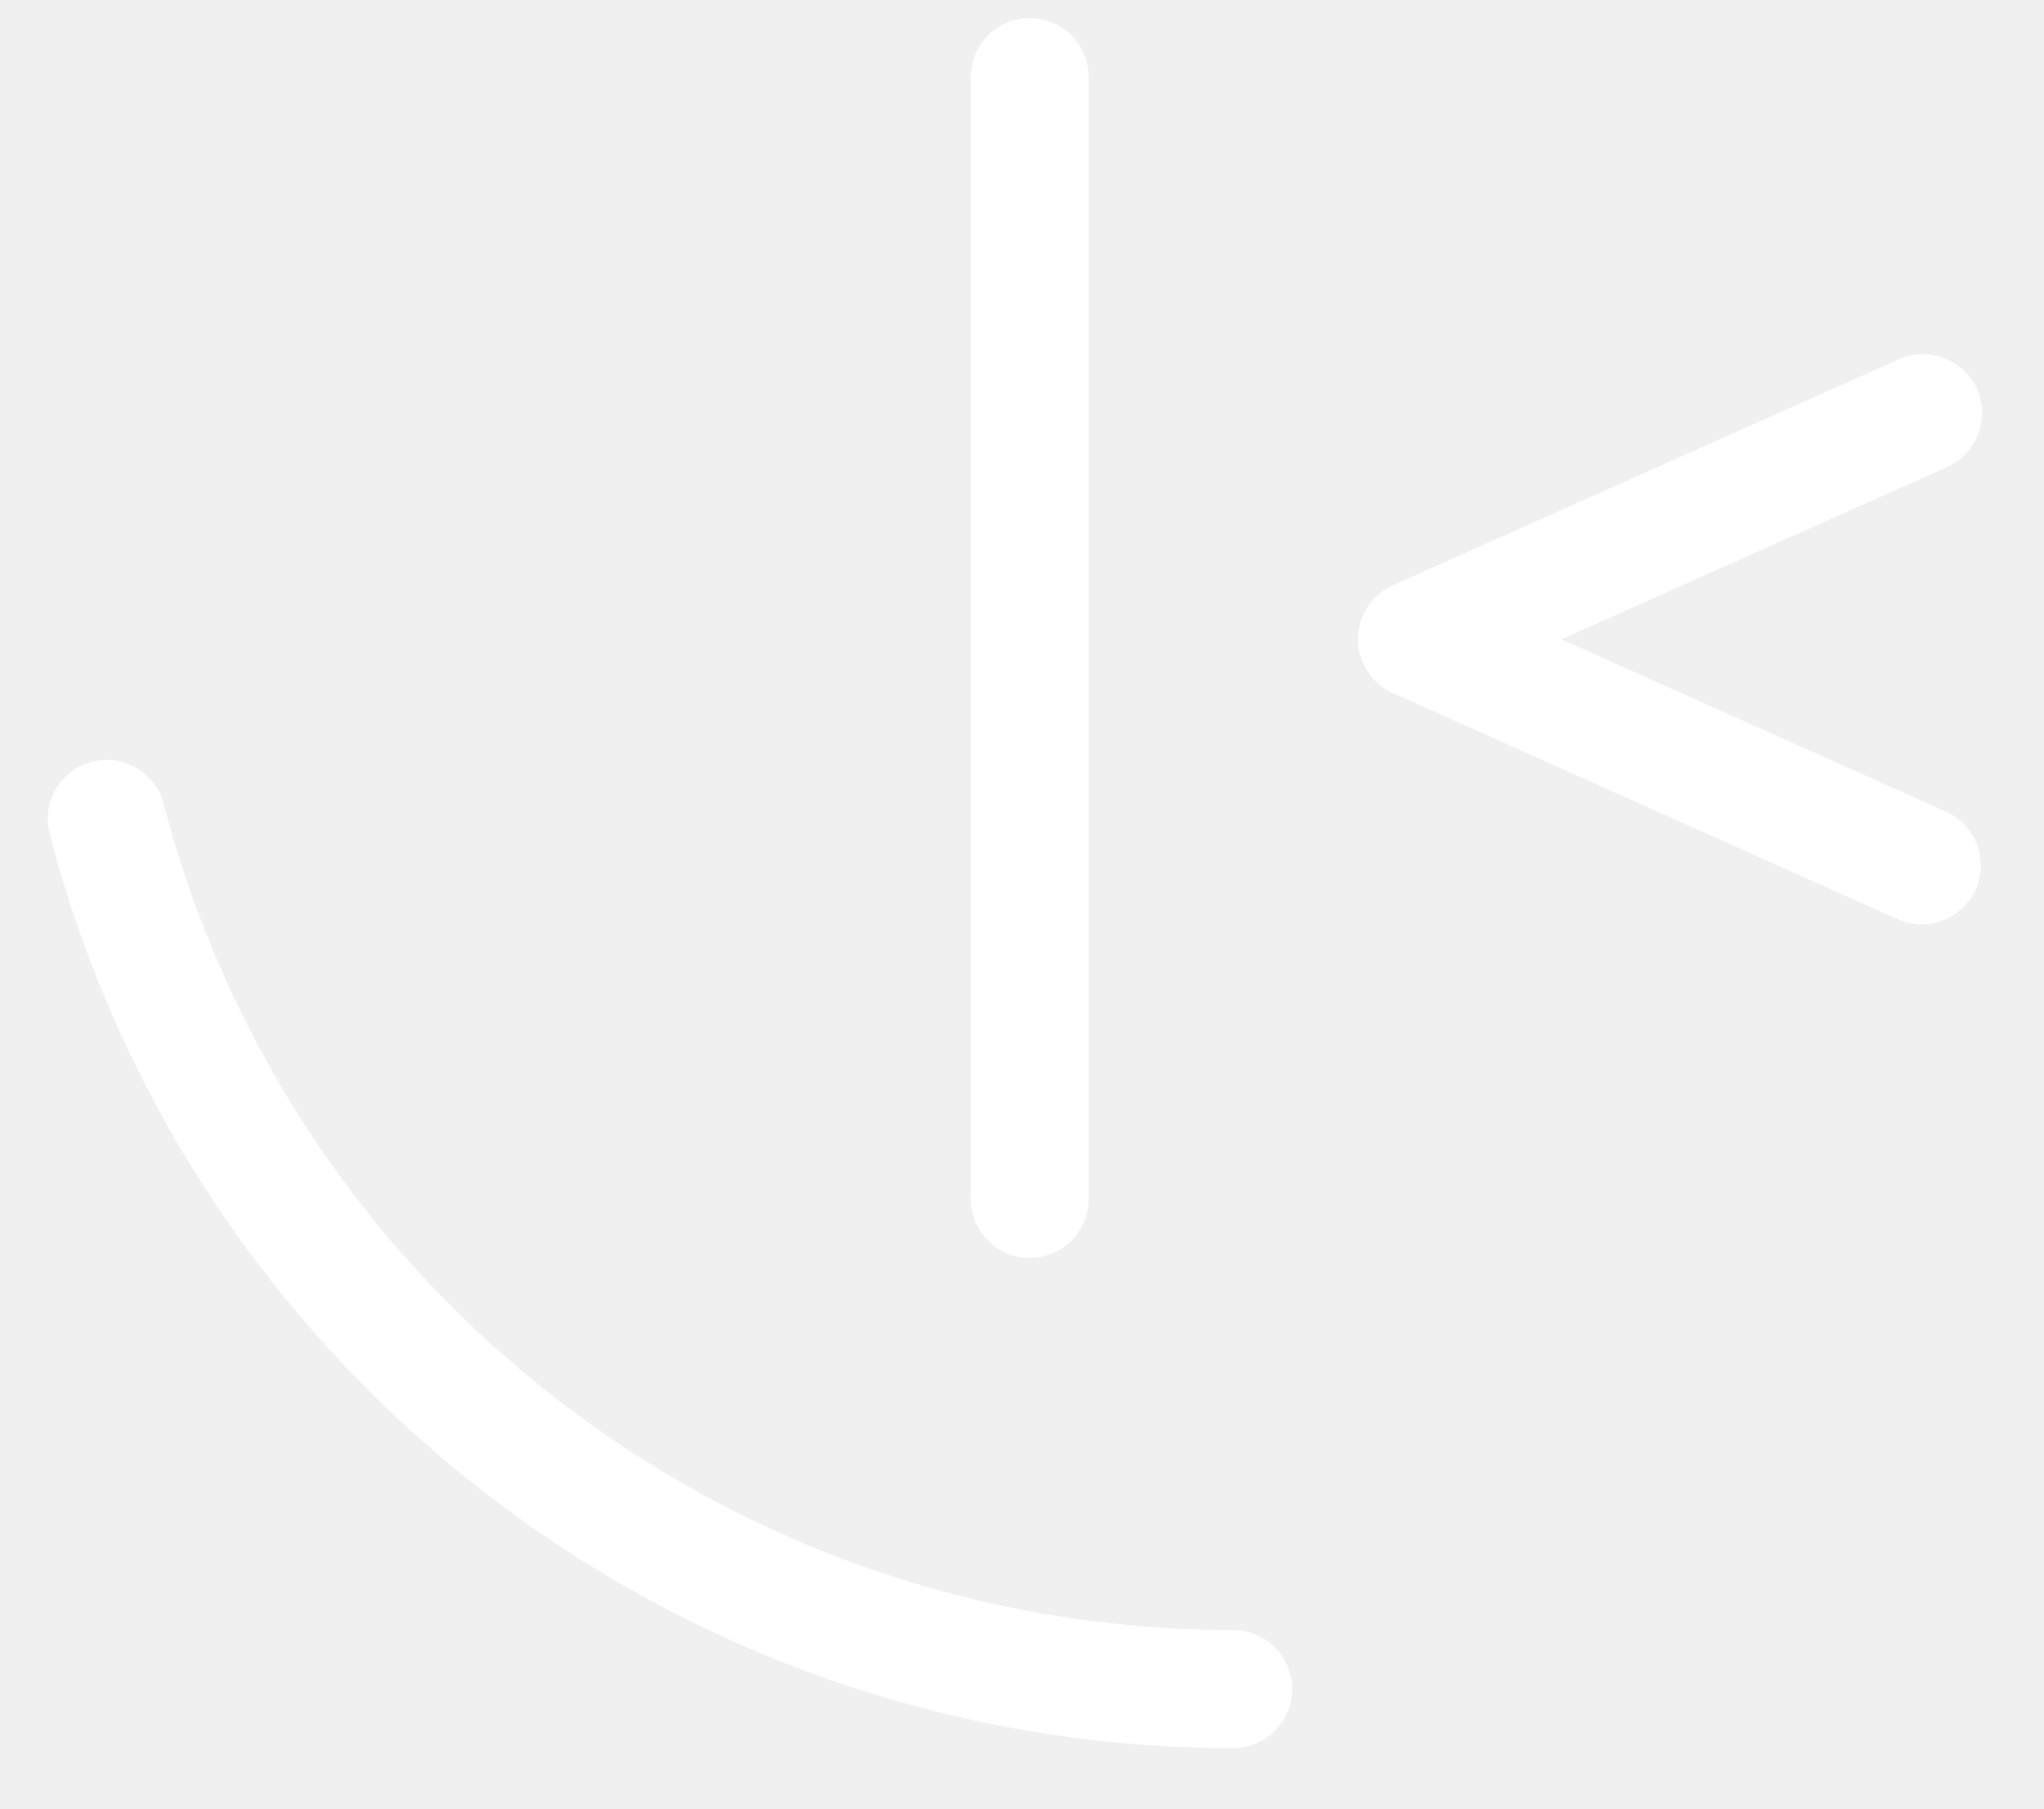
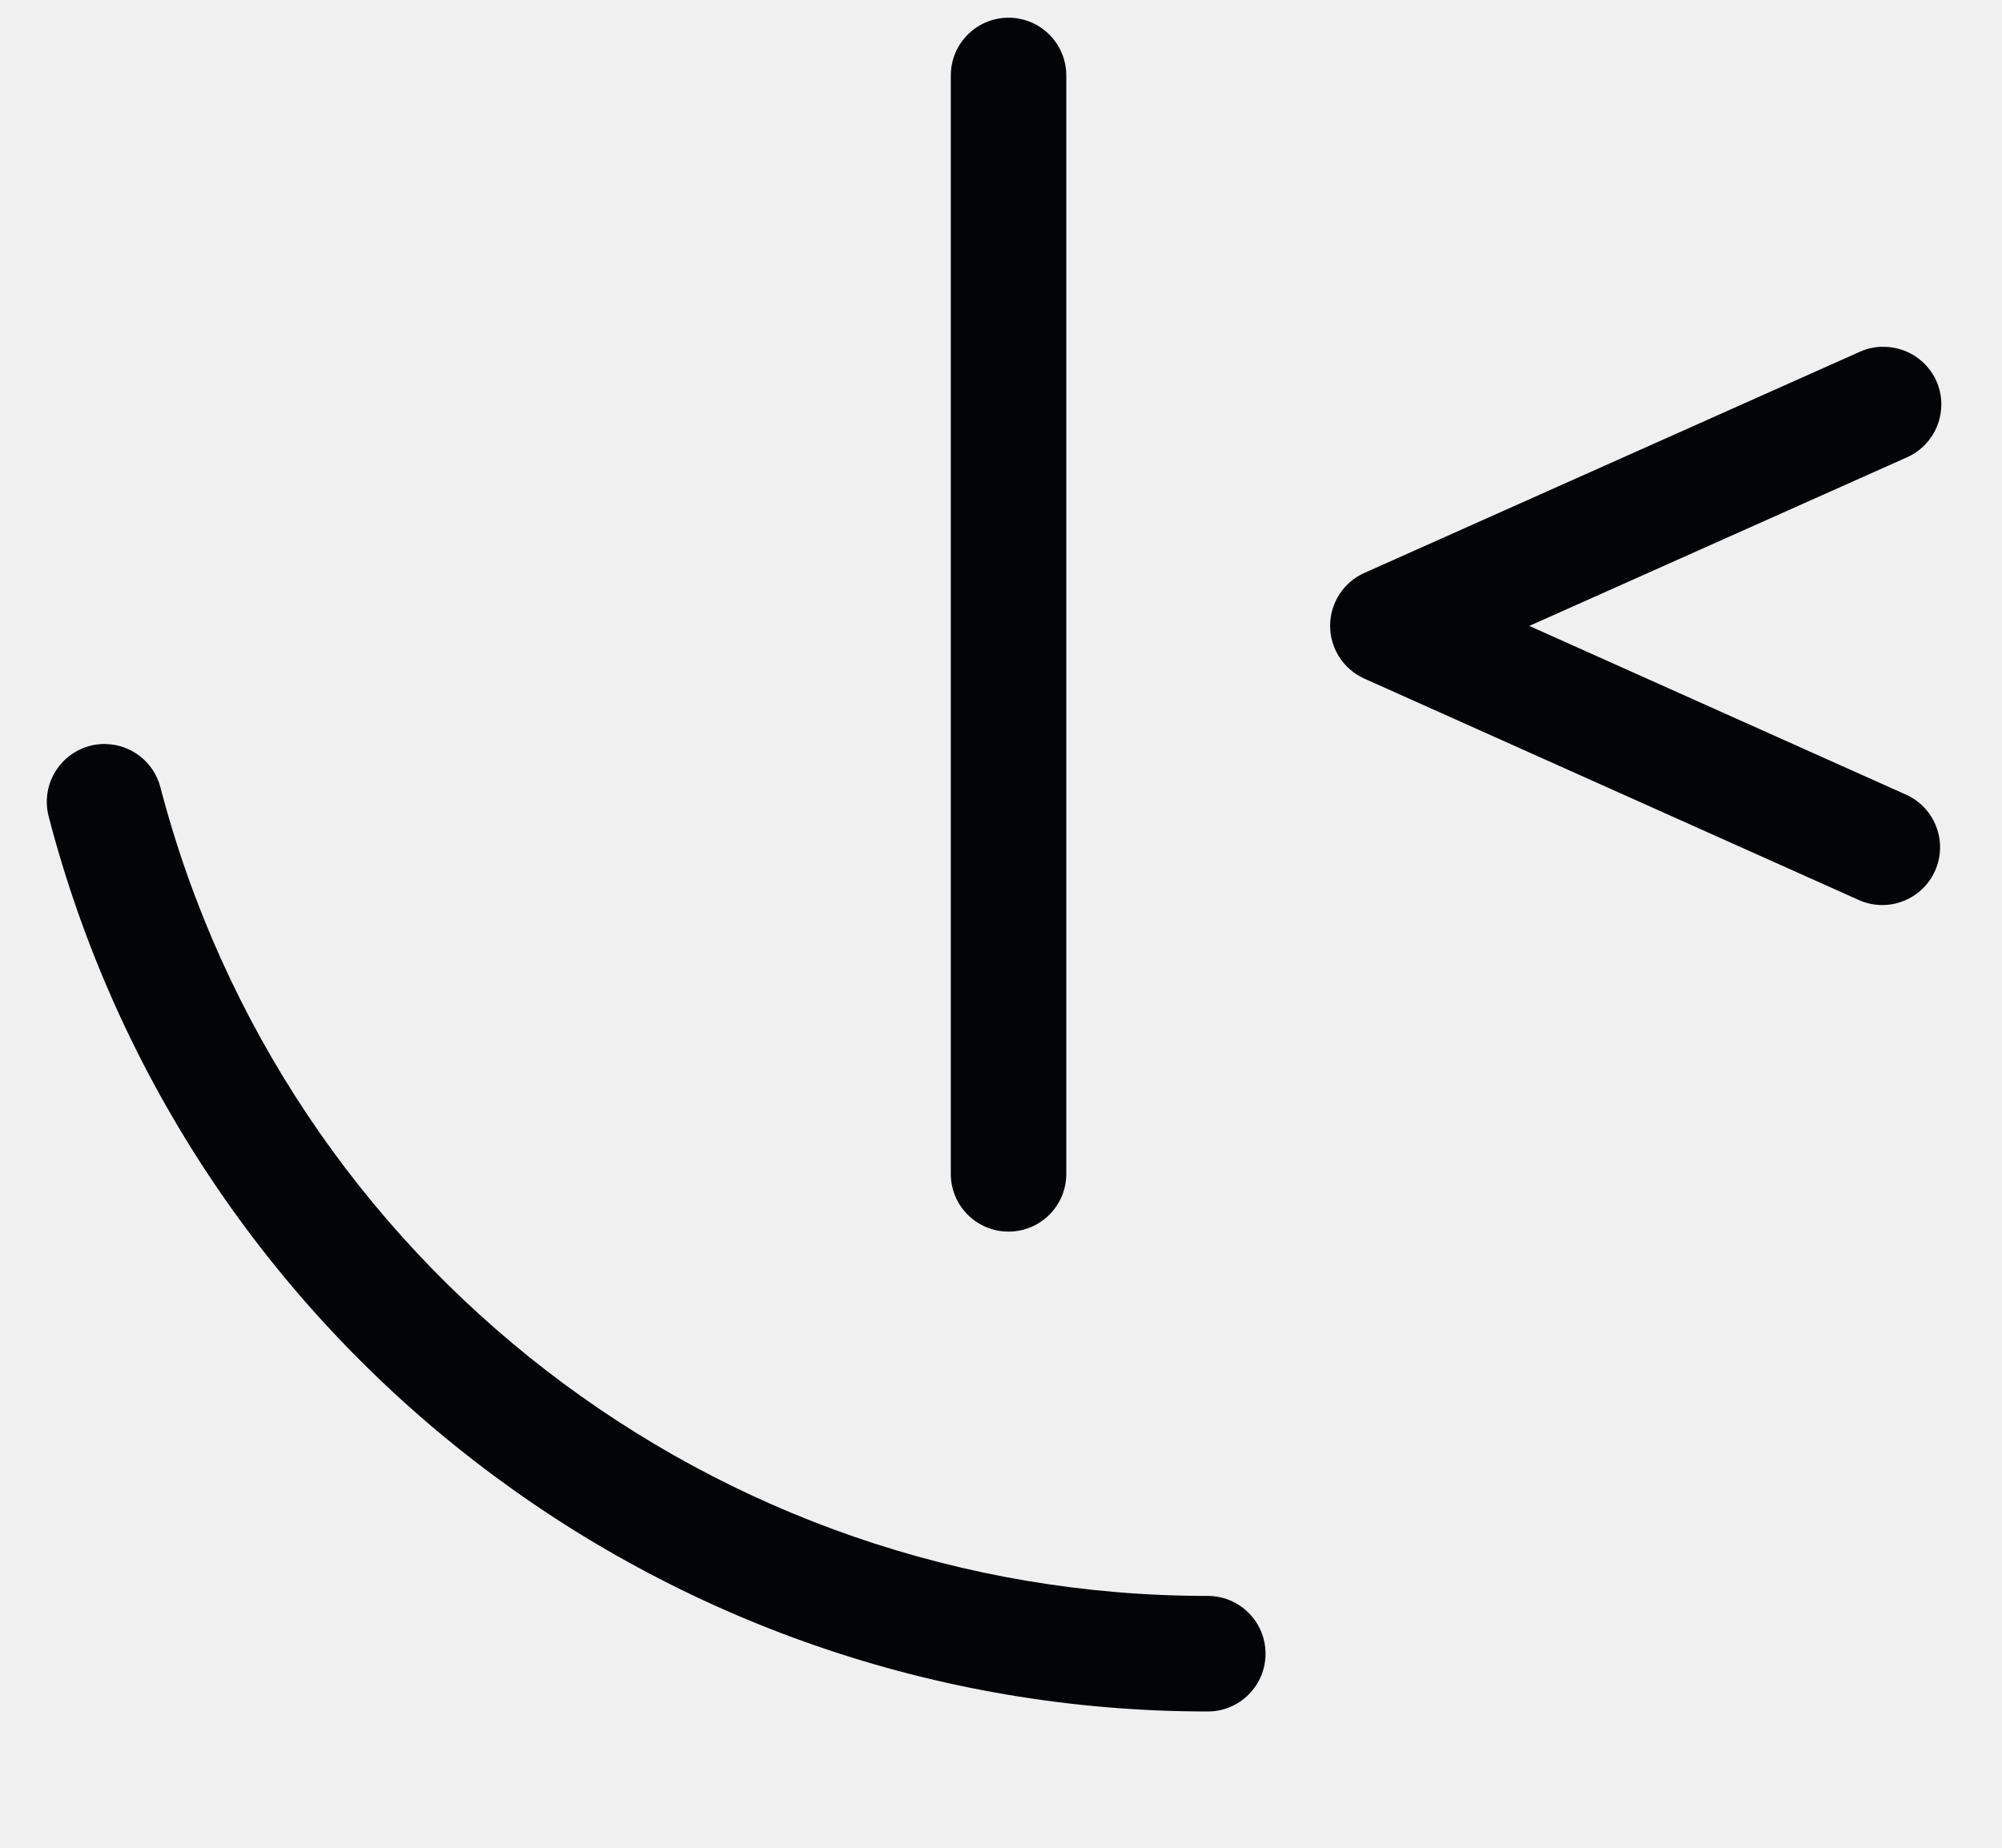
- <svg xmlns="http://www.w3.org/2000/svg" width="26" height="23">
-   <path fill="#FFF" d="M13.084.23a.751.751 0 0 0-.736.75v14.267a.75.75 0 1 0 1.5 0V.98a.75.75 0 0 0-.763-.75ZM24.44 4.504a.752.752 0 0 0-.284.064l-6.44 2.875a.752.752 0 0 0 0 1.37l6.44 2.884a.75.75 0 0 0 .612-1.369L19.861 8.13l4.907-2.191a.753.753 0 0 0 .38-.99.752.752 0 0 0-.708-.444ZM1.371 9.663a.752.752 0 0 0-.74.938C2.41 17.447 8.603 22.23 15.685 22.23a.75.75 0 1 0 0-1.501A14.053 14.053 0 0 1 2.083 10.225a.75.75 0 0 0-.712-.561v-.001Z" />
+ <svg xmlns="http://www.w3.org/2000/svg" width="26" height="24">
+   <path fill="#030406" d="M13.084.23a.751.751 0 0 0-.736.75v14.267a.75.75 0 1 0 1.5 0V.98a.75.75 0 0 0-.763-.75ZM24.44 4.504a.752.752 0 0 0-.284.064l-6.44 2.875a.752.752 0 0 0 0 1.37l6.44 2.884a.75.75 0 0 0 .612-1.369L19.861 8.13l4.907-2.191a.753.753 0 0 0 .38-.99.752.752 0 0 0-.708-.444ZM1.371 9.663a.752.752 0 0 0-.74.938C2.41 17.447 8.603 22.23 15.685 22.23a.75.75 0 1 0 0-1.501A14.053 14.053 0 0 1 2.083 10.225a.75.75 0 0 0-.712-.561v-.001Z" />
</svg>
